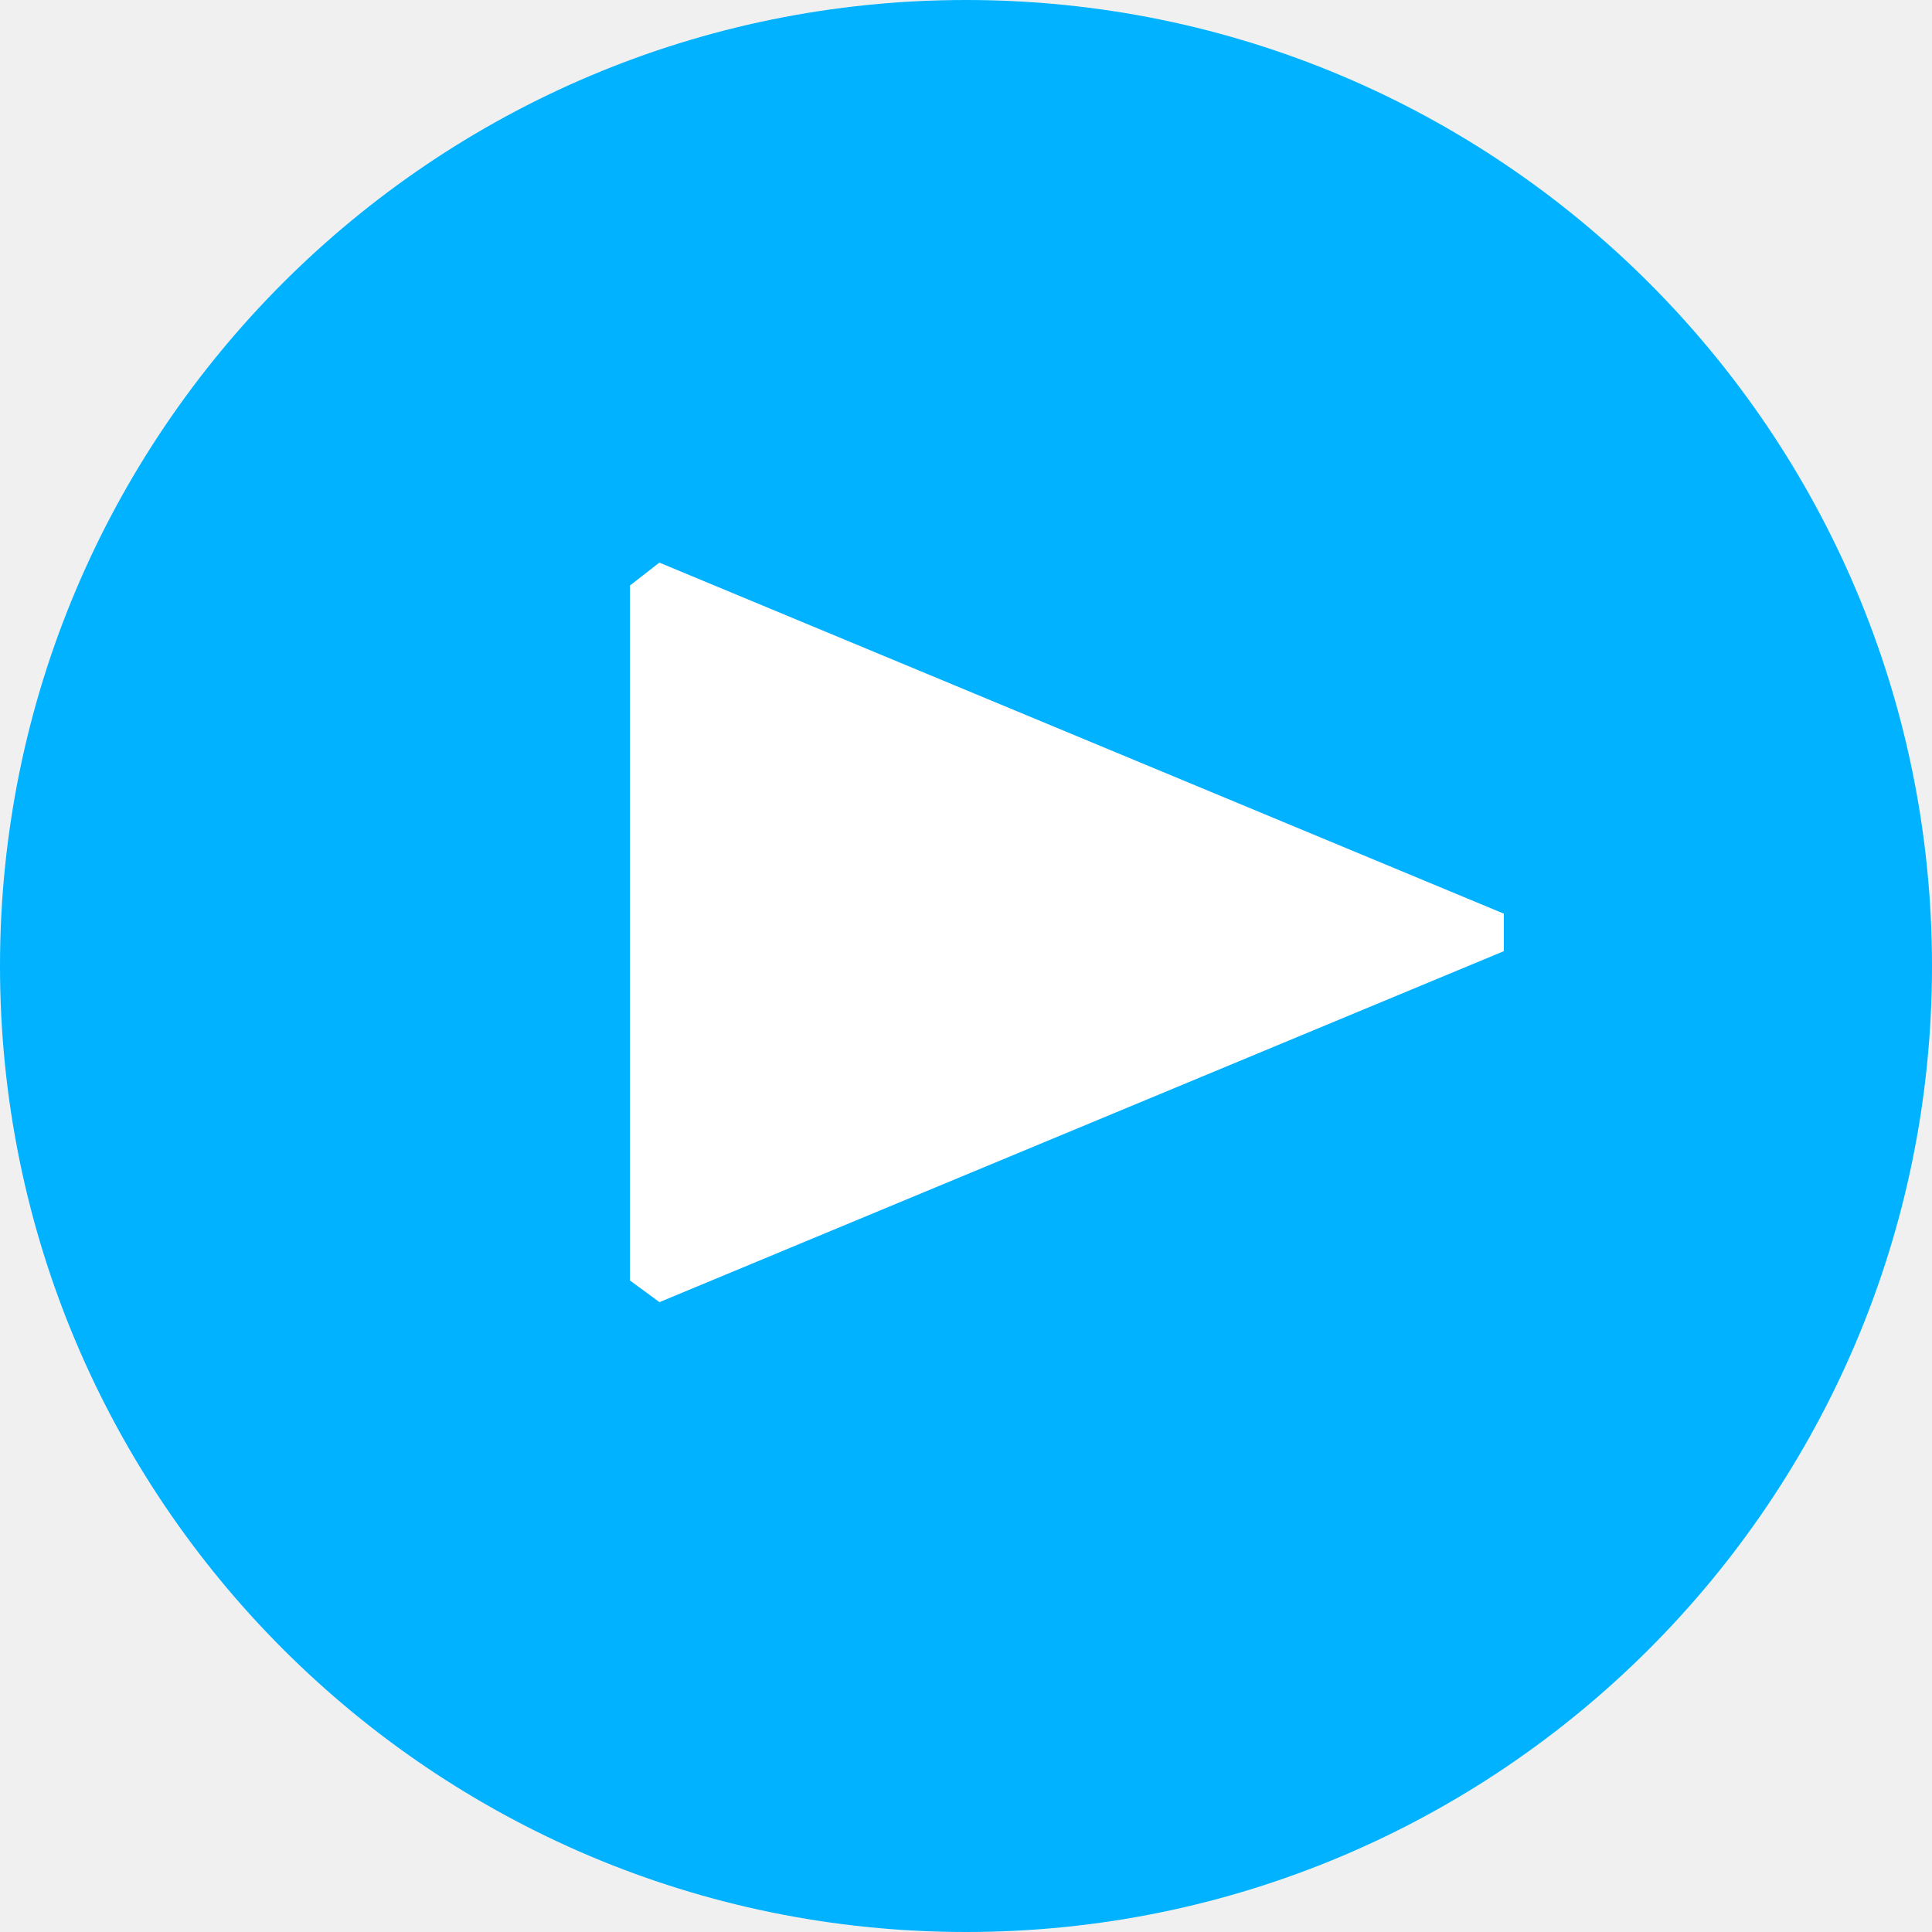
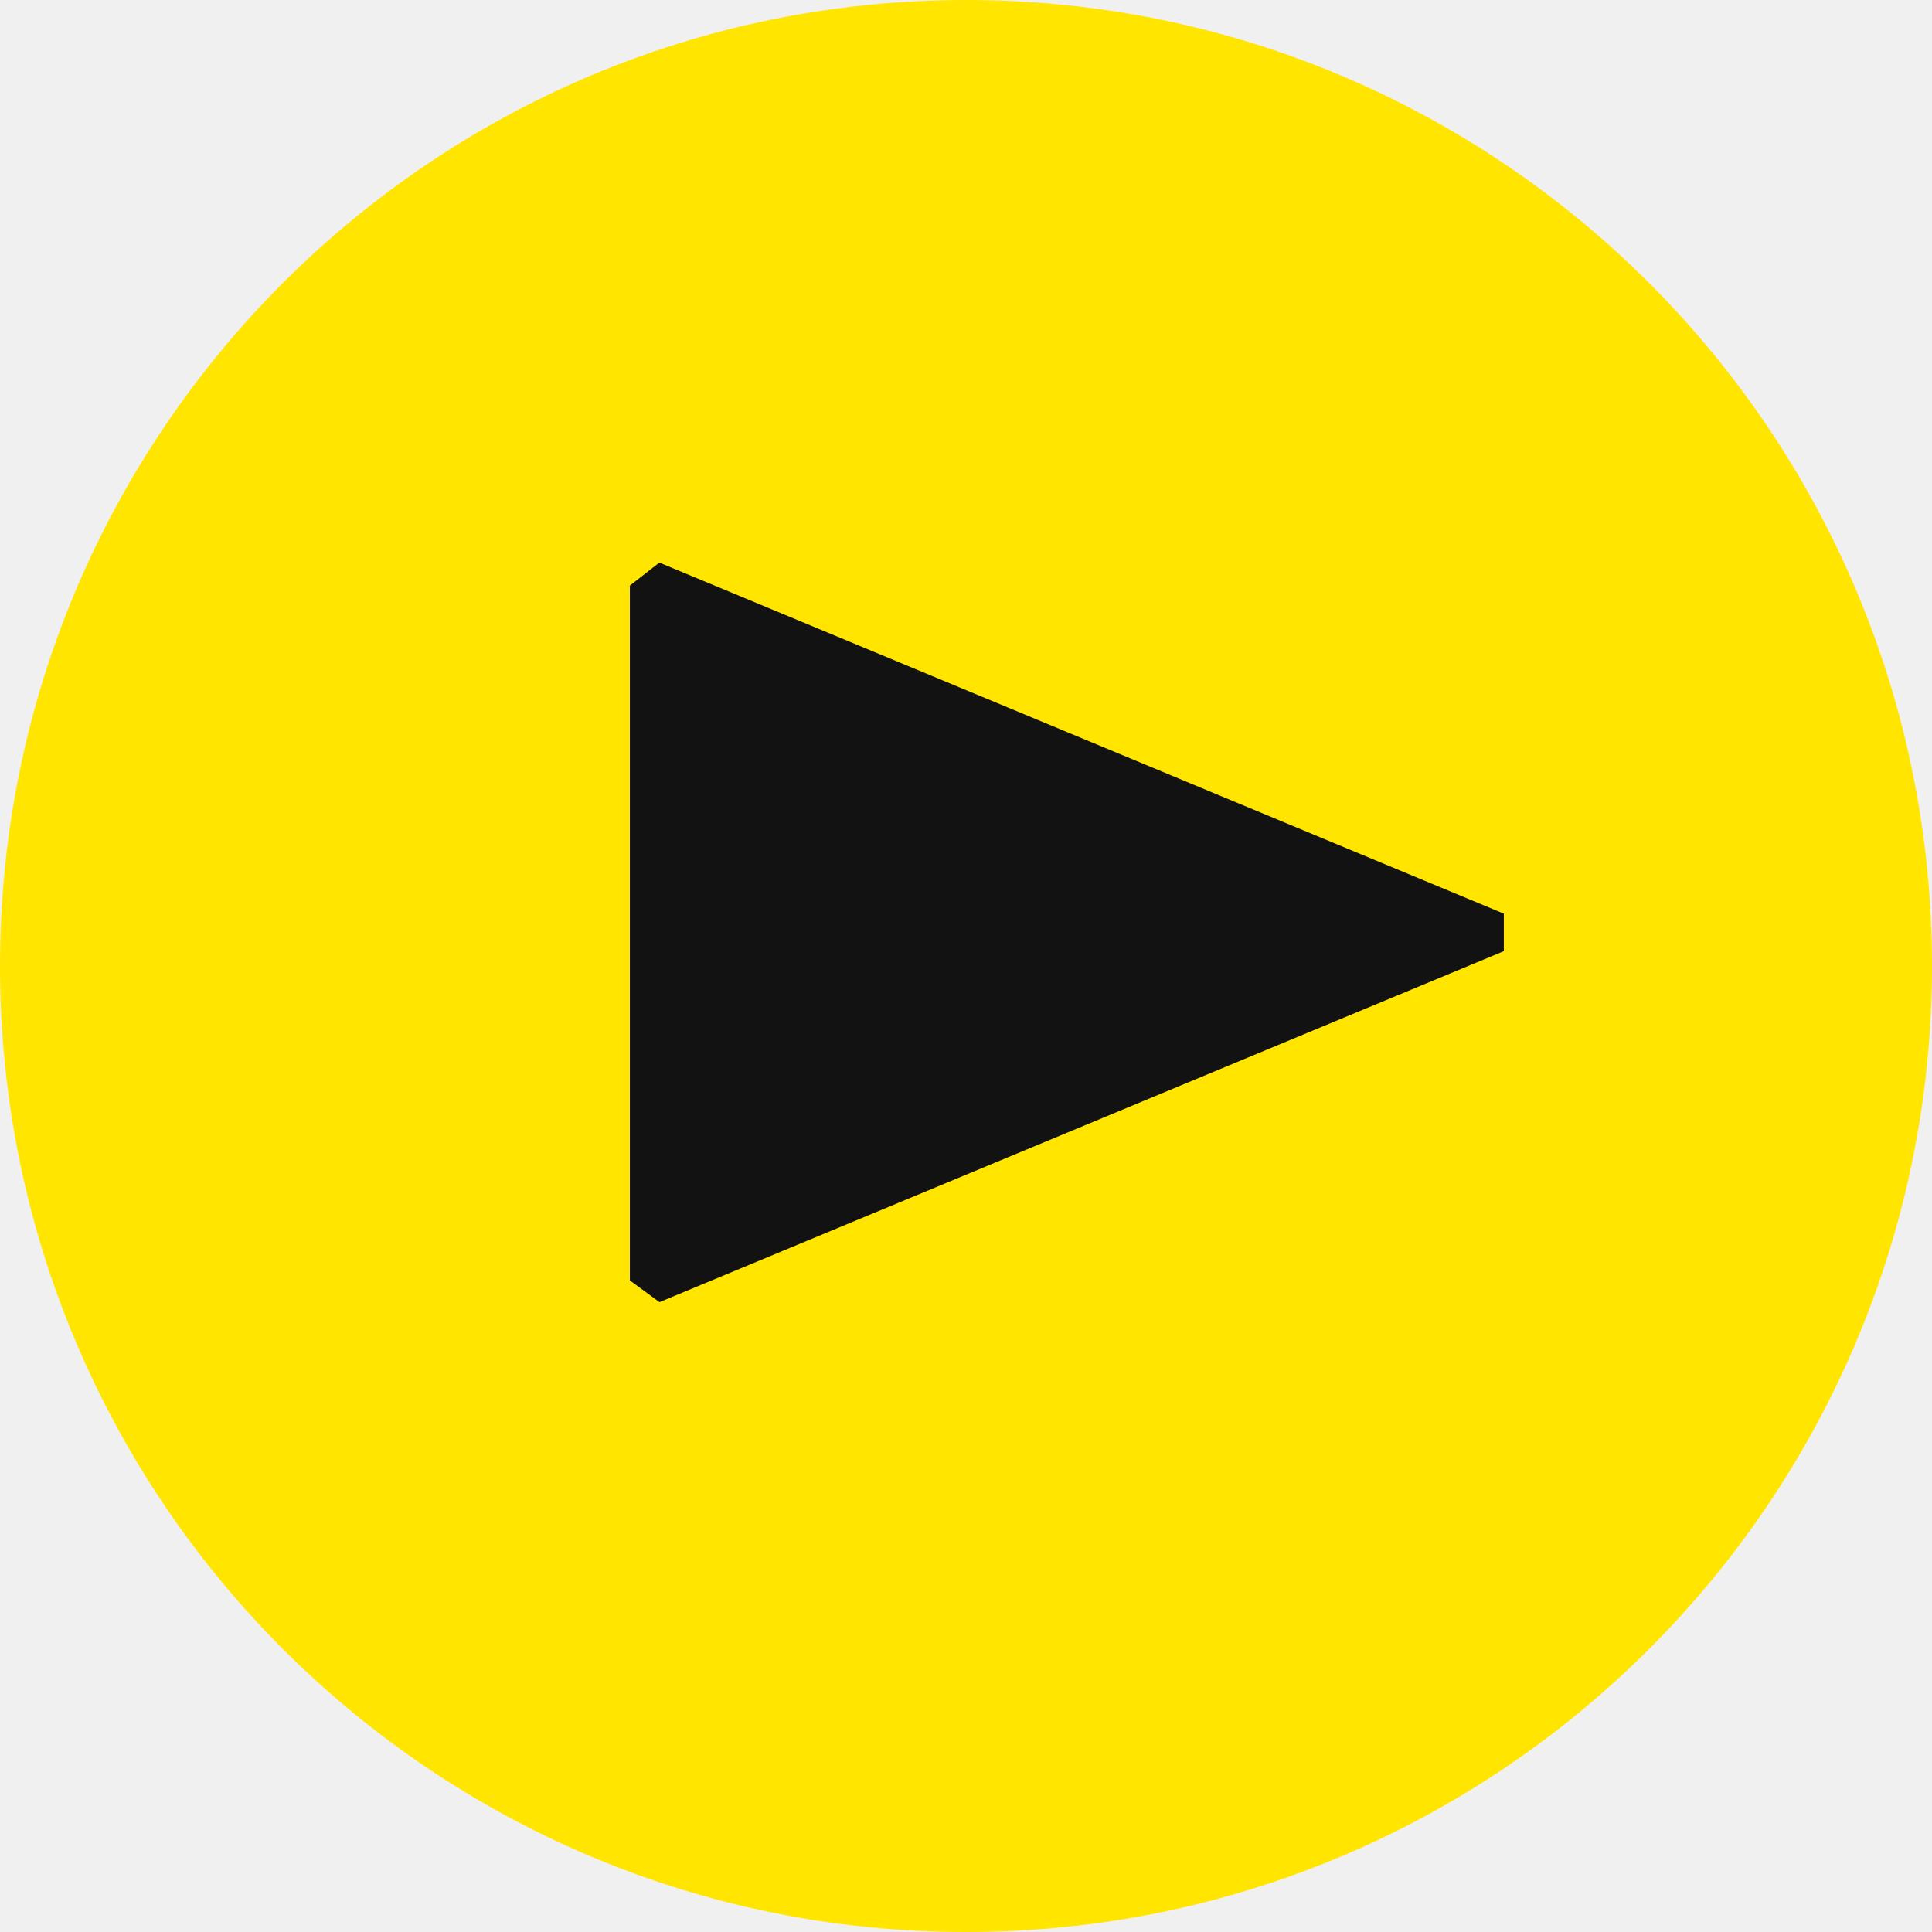
<svg width="78" height="78" viewBox="0 0 78 78">
  <g transform="translate(1 1)" fill="none" fill-rule="evenodd">
-     <circle stroke="#00B2FF" stroke-width="2" fill="#00B2FF" cx="38" cy="38" r="38" />
-     <path fill="#FFF" d="M25.62 21.714l-1.191.927v28.052l1.195.878 34.09-14.17v-1.514z" />
+     <circle stroke="#ffe500" stroke-width="2" fill="#ffe500" cx="38" cy="38" r="38" />
+     <path fill="#121212" d="M25.62 21.714l-1.191.927v28.052l1.195.878 34.09-14.17v-1.514z" />
  </g>
</svg>
